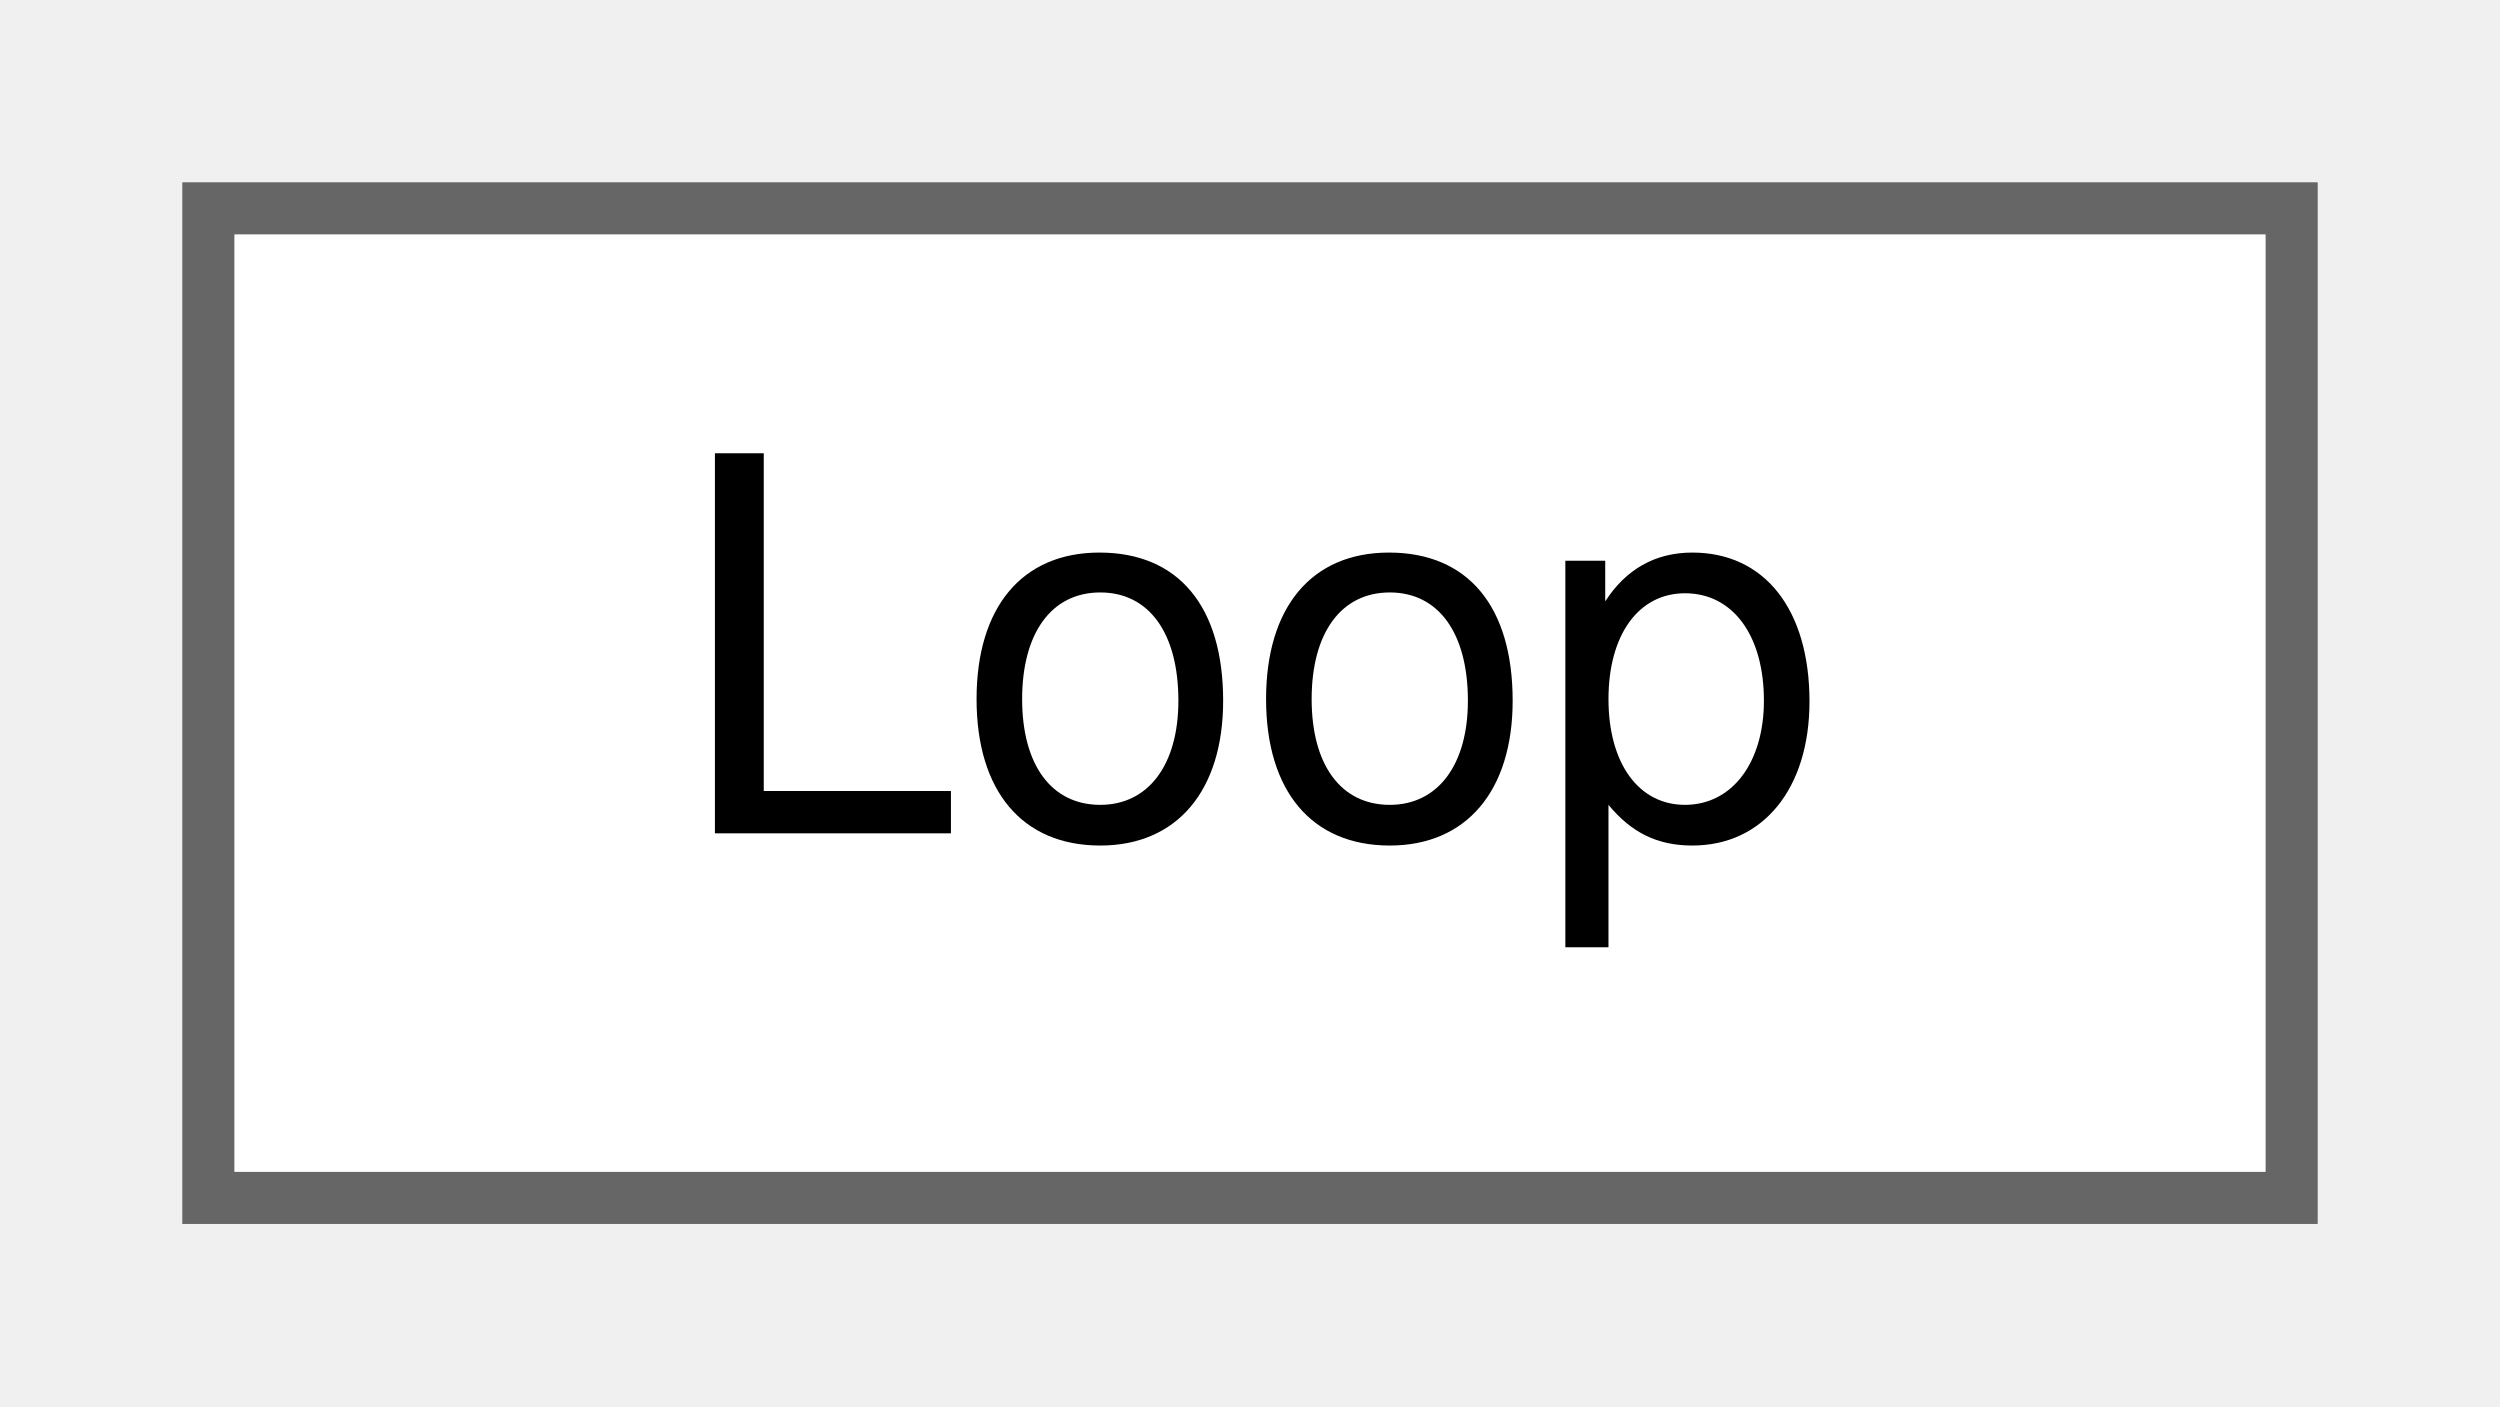
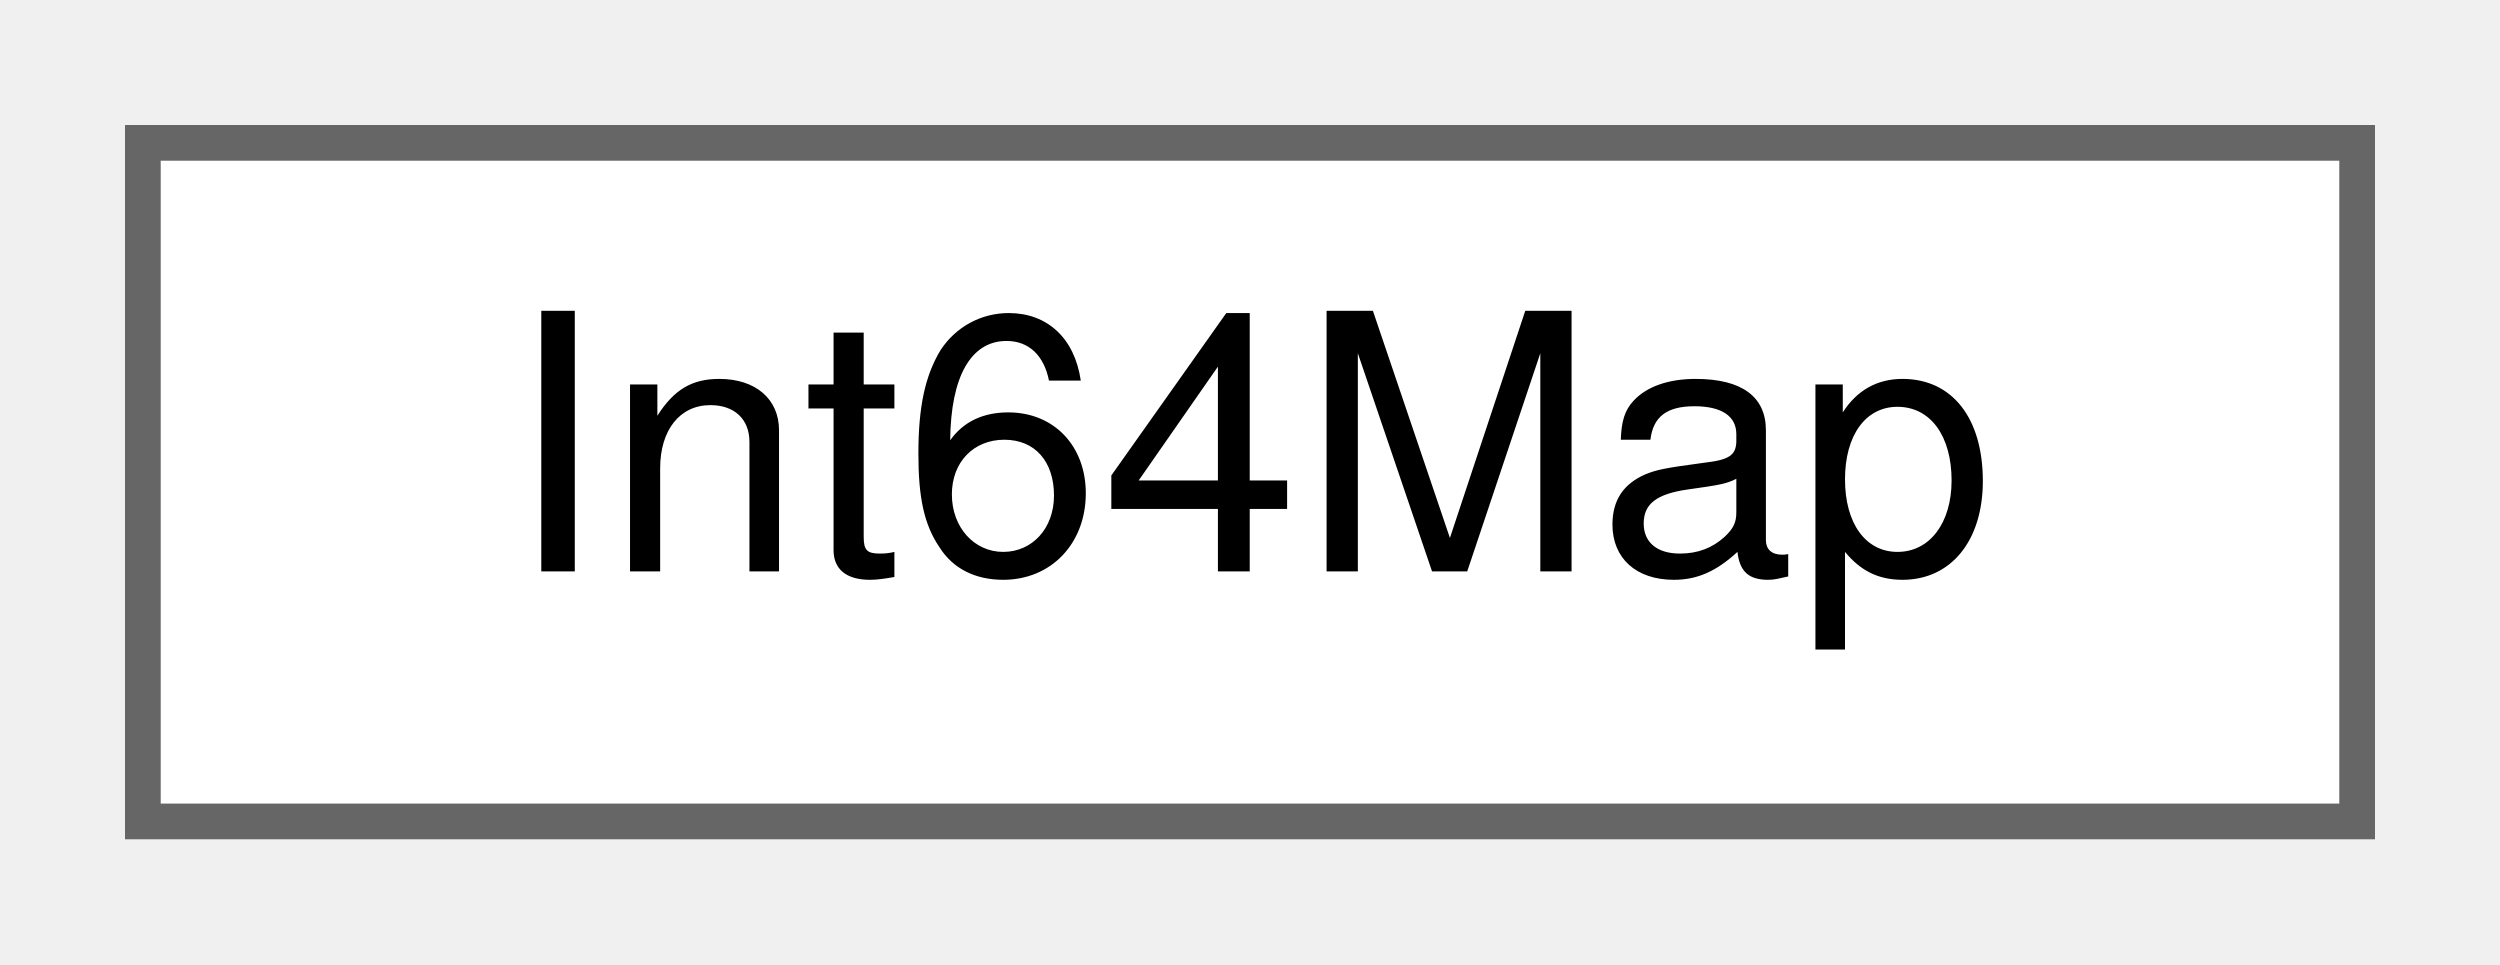
- <svg xmlns="http://www.w3.org/2000/svg" xmlns:xlink="http://www.w3.org/1999/xlink" width="48pt" height="27pt" viewBox="0.00 0.00 48.00 27.00">
+ <svg xmlns="http://www.w3.org/2000/svg" xmlns:xlink="http://www.w3.org/1999/xlink" width="70pt" height="27pt" viewBox="0.00 0.00 70.00 27.00">
  <g id="graph0" class="graph" transform="scale(1 1) rotate(0) translate(4 23)">
    <g id="node1" class="node">
      <g id="a_node1">
-         <a xlink:href="class_search_a_thing_1_1_loop.html" target="_top" xlink:title="planar edges loop containing line and arcs">
-           <polygon fill="white" stroke="#666666" points="40,-19 0,-19 0,0 40,0 40,-19" />
-           <text text-anchor="middle" x="20" y="-7" font-family="Helvetica,sans-Serif" font-size="10.00">Loop</text>
+         <a xlink:href="class_search_a_thing_1_1_sci_1_1_int64_map.html" target="_top" xlink:title="Scan a given domain of doubles, determine the midpoint ( Origin ) and using the given tolerance it te...">
+           <polygon fill="white" stroke="#666666" points="62,-19 0,-19 0,0 62,0 62,-19" />
+           <text text-anchor="middle" x="31" y="-7" font-family="Helvetica,sans-Serif" font-size="10.00">Int64Map</text>
        </a>
      </g>
    </g>
  </g>
</svg>
